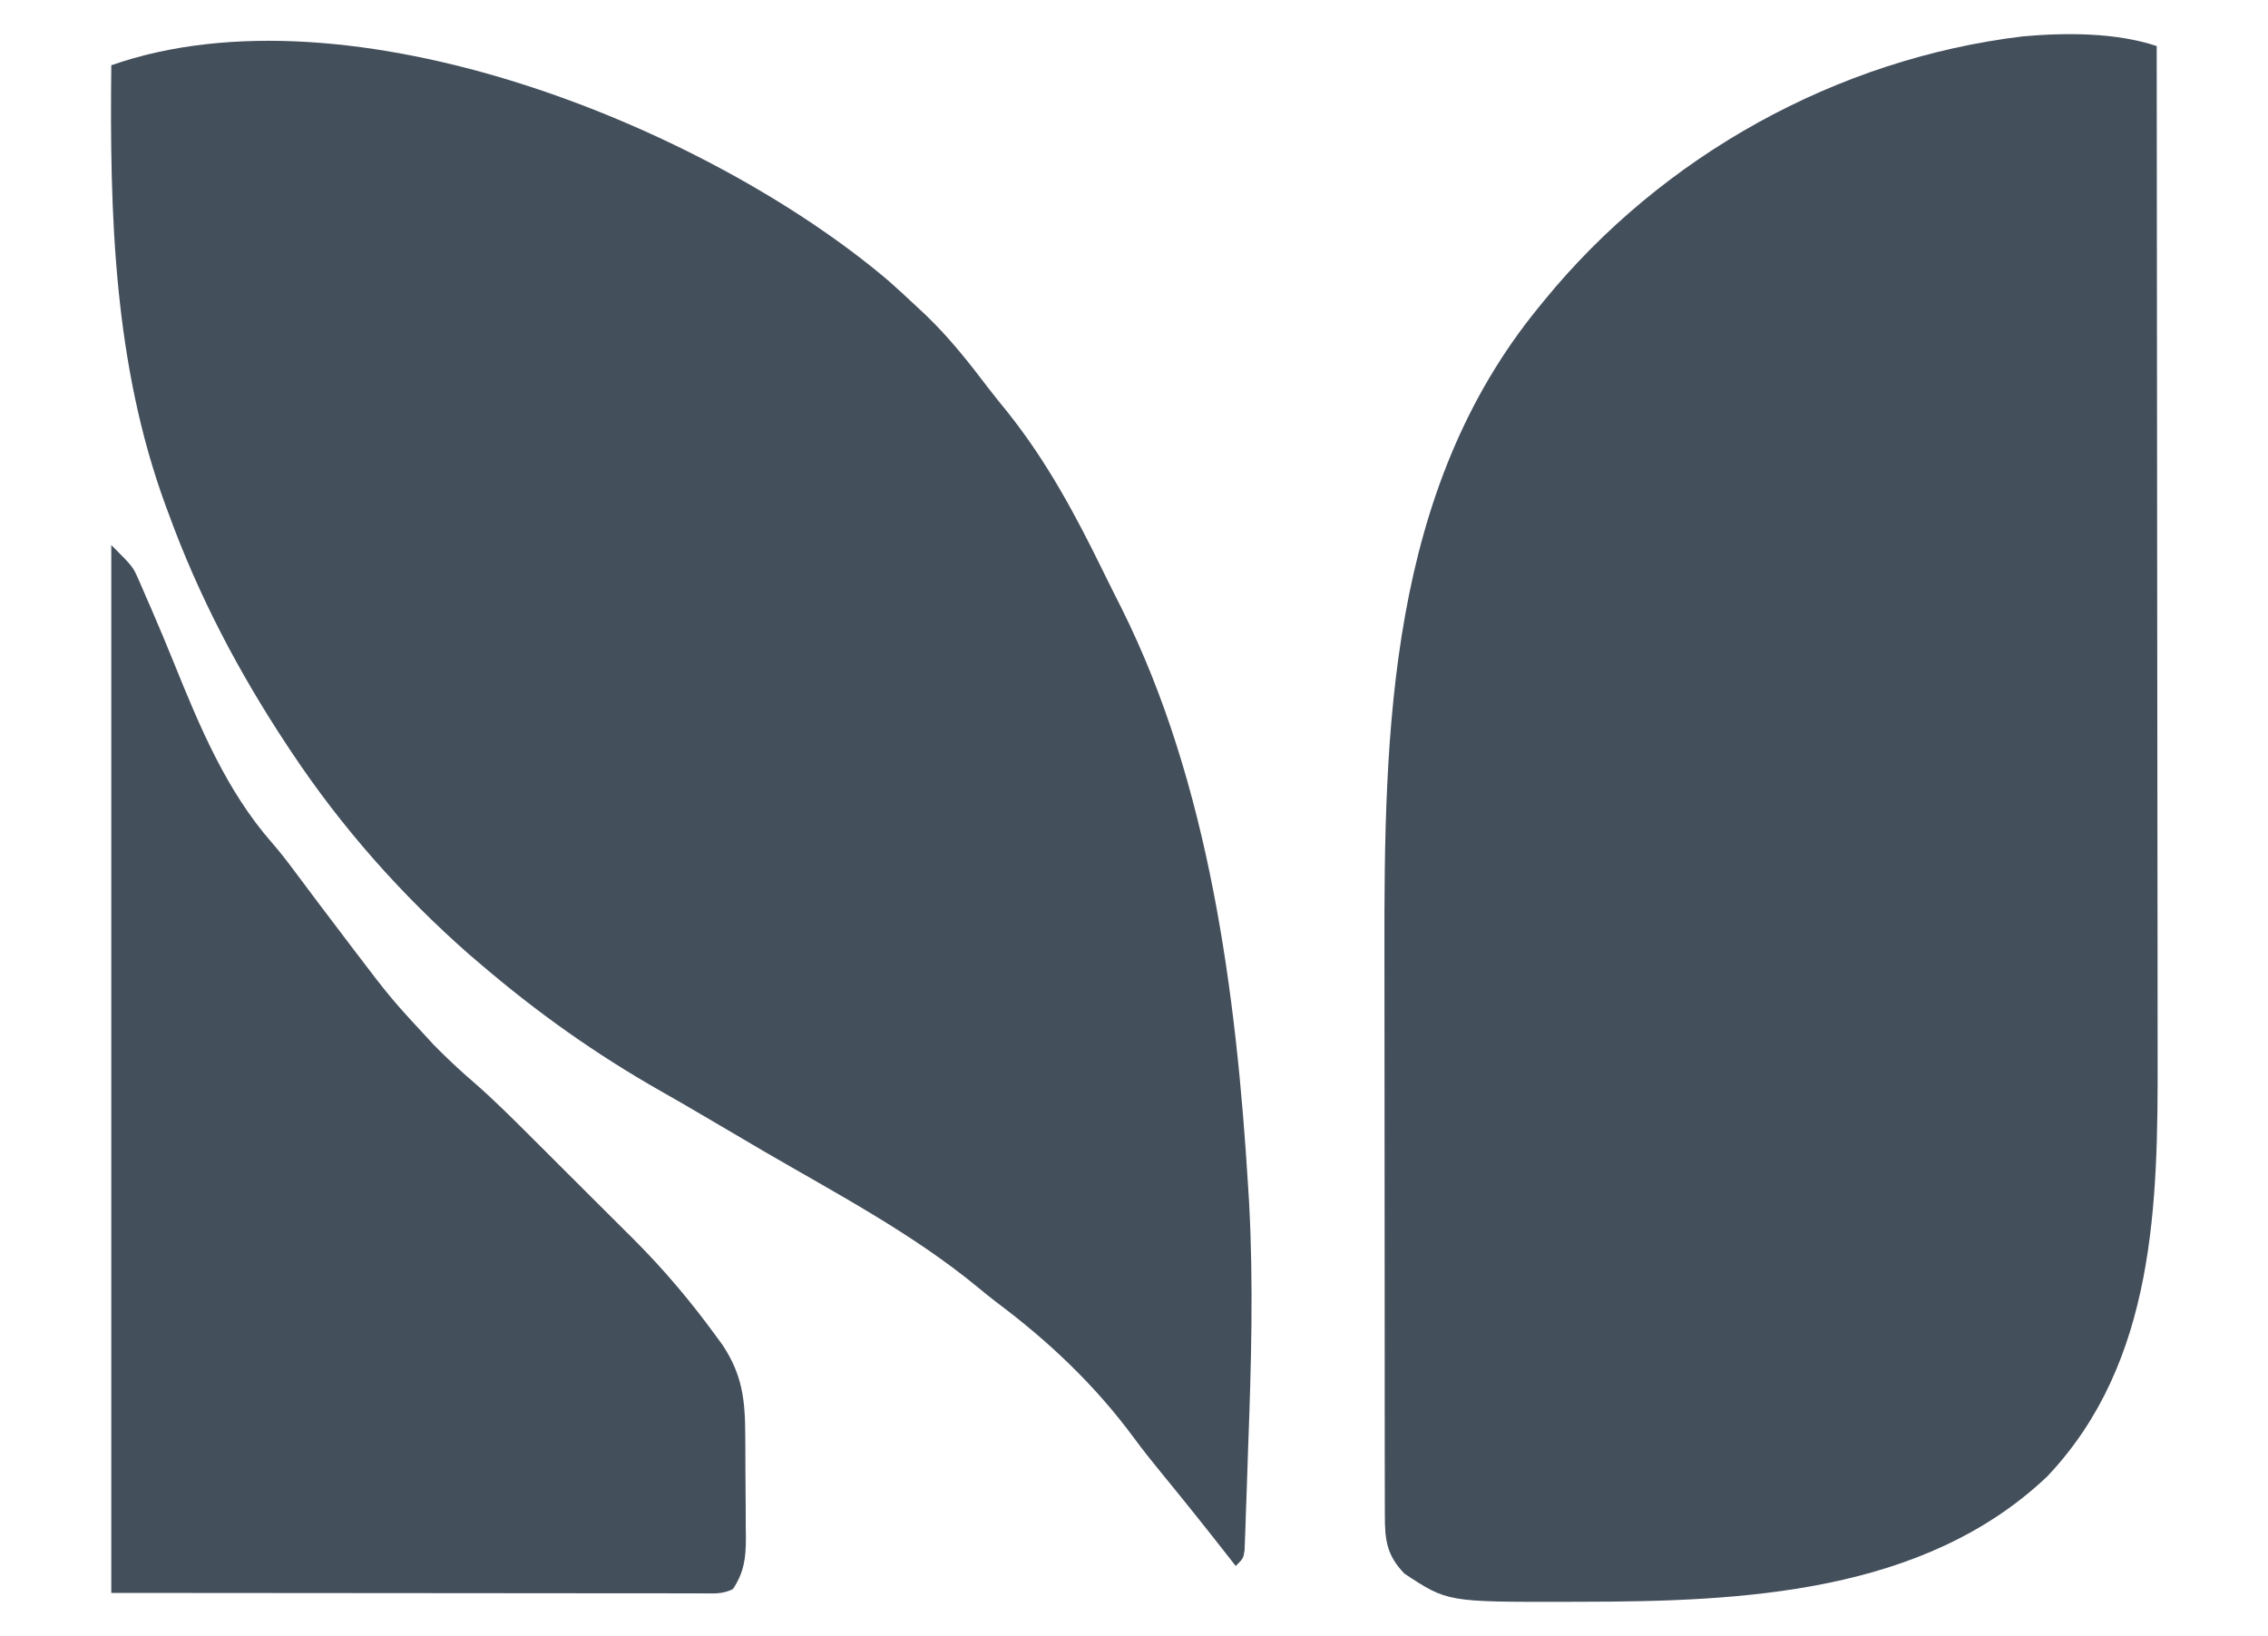
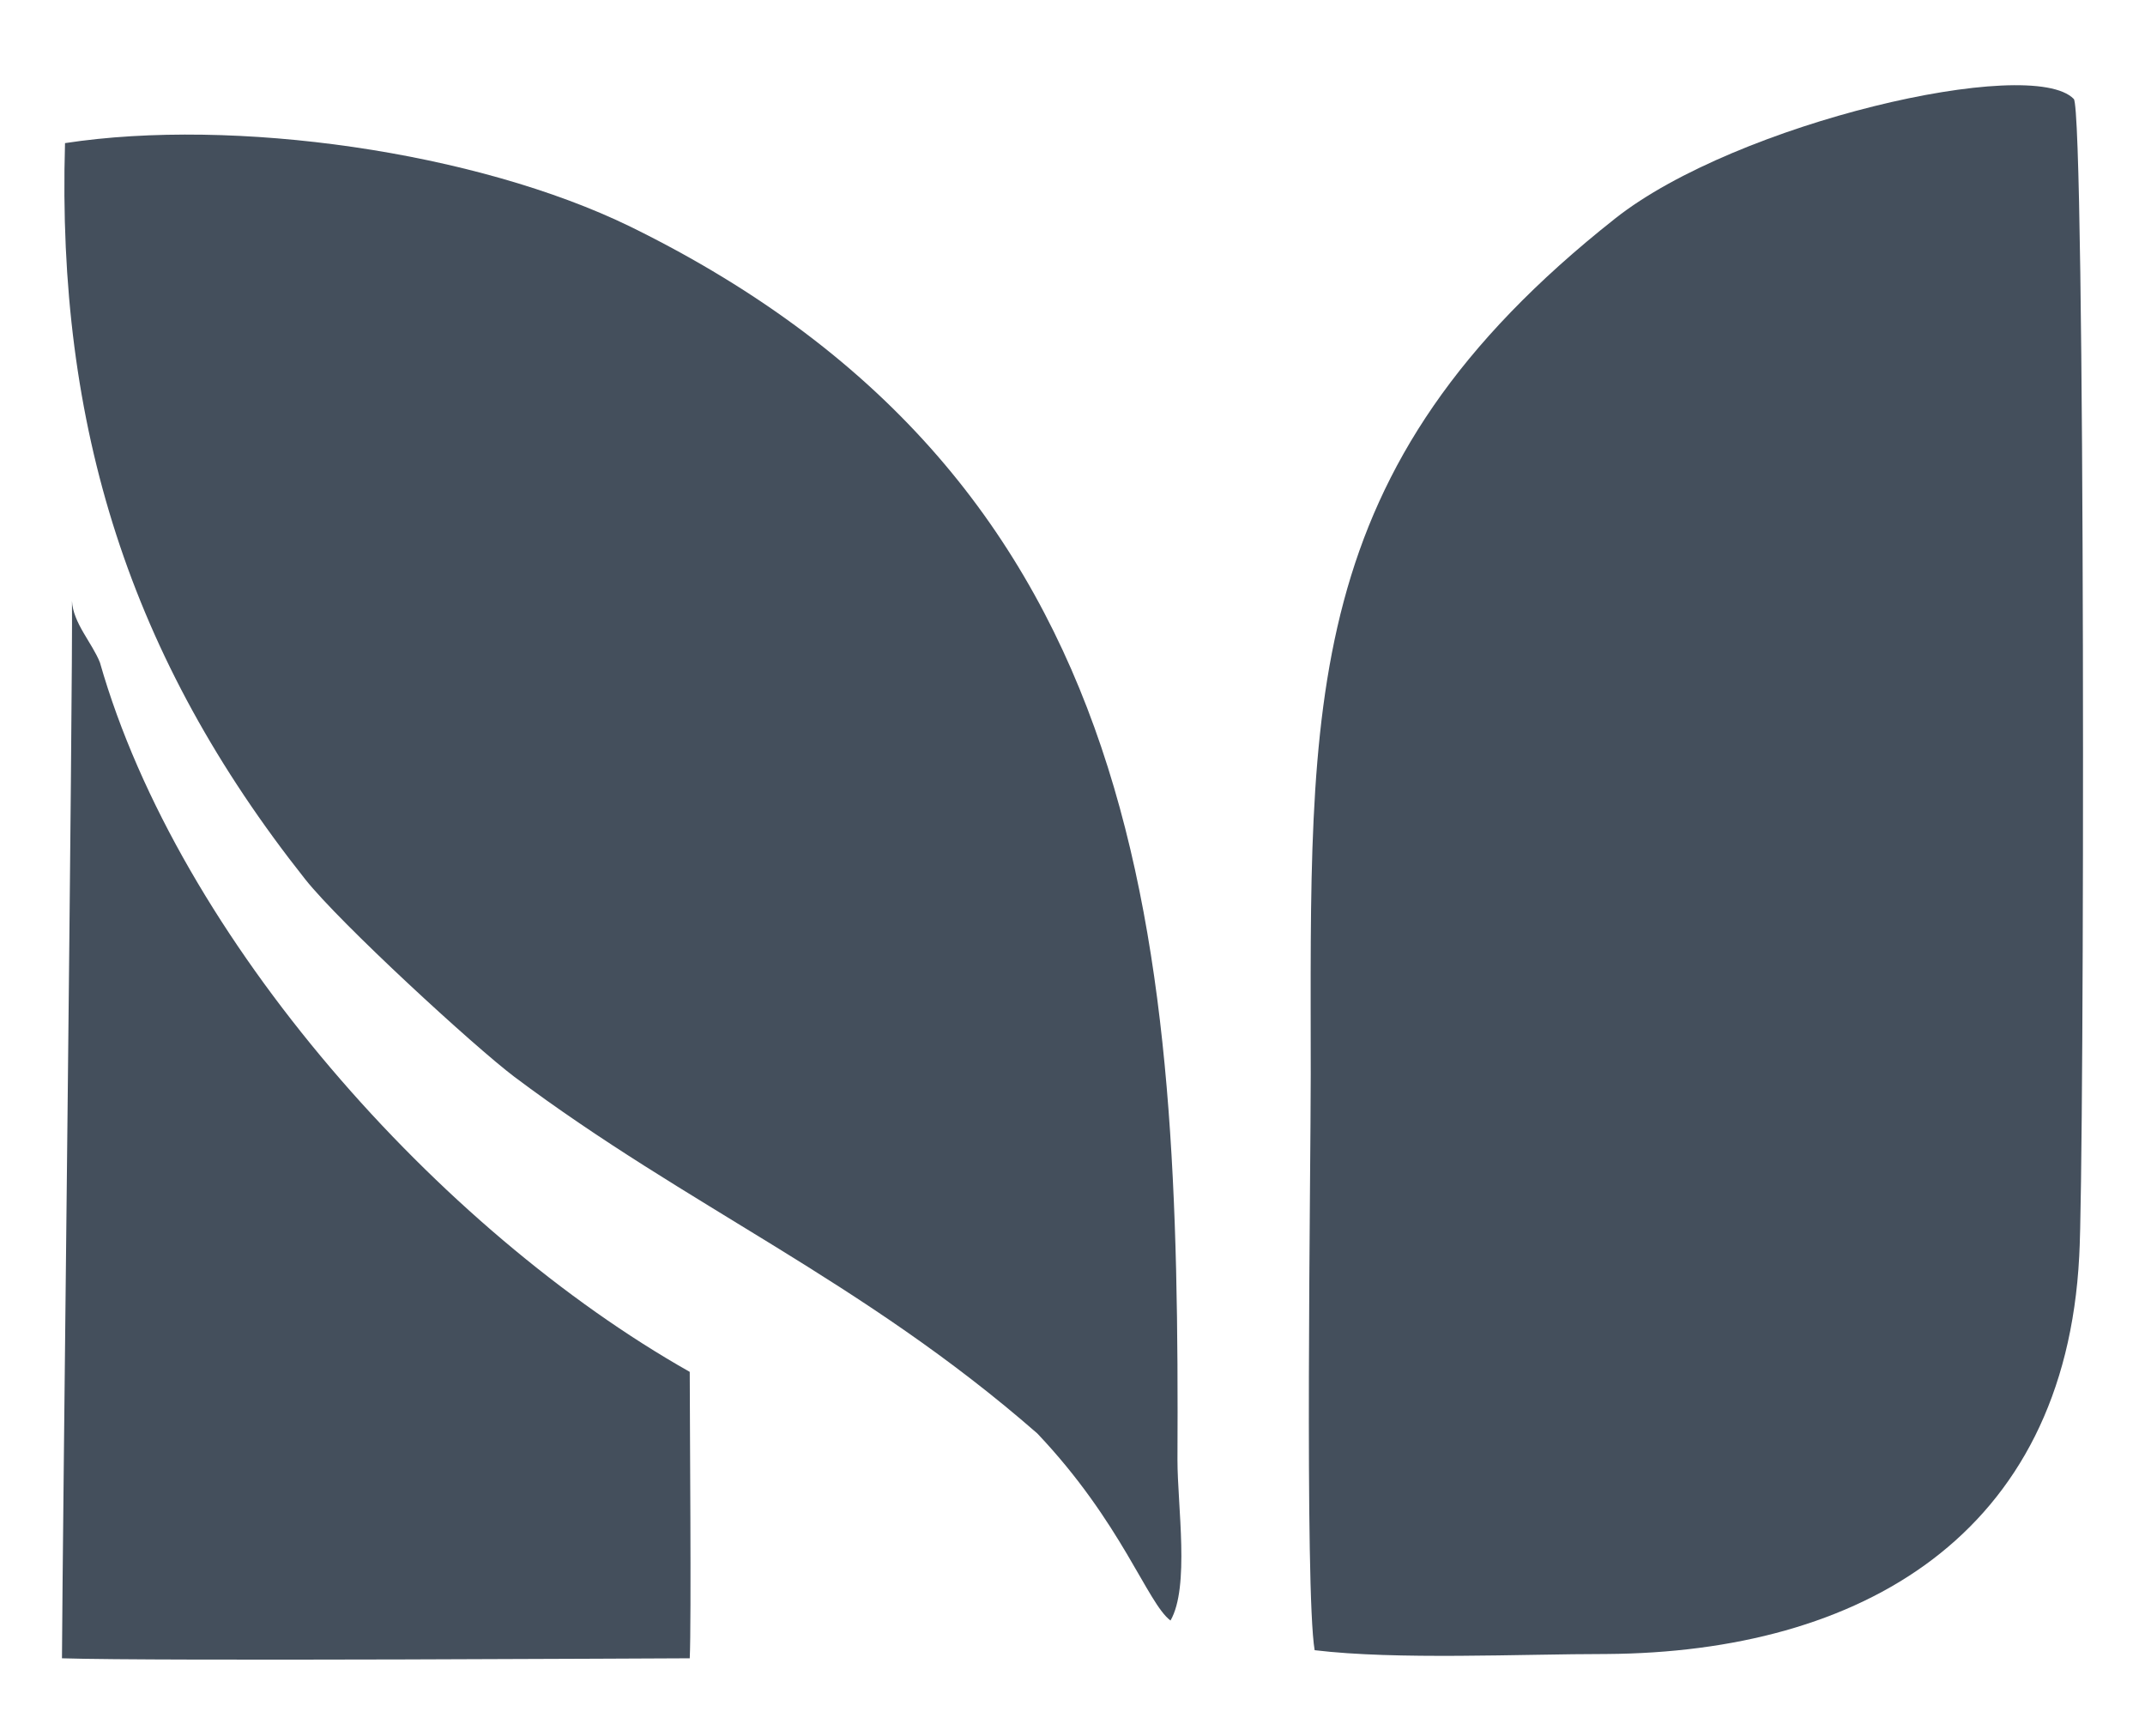
- <svg xmlns="http://www.w3.org/2000/svg" version="1.1" width="591" height="426">
-   <path d="M0 0 C0.05 36.26 0.08 72.53 0.1 108.79 C0.1 113.09 0.11 117.38 0.11 121.67 C0.11 122.53 0.11 123.38 0.11 124.26 C0.12 138.05 0.14 151.84 0.15 165.63 C0.17 179.81 0.18 193.99 0.19 208.17 C0.19 216.9 0.2 225.62 0.22 234.35 C0.23 240.36 0.23 246.37 0.23 252.38 C0.23 255.83 0.23 259.28 0.24 262.74 C0.34 301.43 -0.28 342.84 -28.5 372.63 C-60.7 403.21 -108.09 405.26 -150.06 405.31 C-151.16 405.32 -152.25 405.32 -153.38 405.32 C-184.82 405.38 -184.82 405.38 -196 398 C-200.73 393.15 -201.15 389.07 -201.13 382.55 C-201.14 381.79 -201.14 381.02 -201.14 380.23 C-201.15 377.66 -201.15 375.08 -201.15 372.51 C-201.15 370.67 -201.15 368.82 -201.16 366.98 C-201.16 361.96 -201.17 356.94 -201.17 351.91 C-201.17 348.76 -201.17 345.61 -201.17 342.46 C-201.18 331.44 -201.19 320.42 -201.19 309.39 C-201.18 299.18 -201.2 288.97 -201.21 278.76 C-201.22 269.96 -201.23 261.16 -201.23 252.35 C-201.23 247.12 -201.23 241.88 -201.24 236.64 C-201.35 177.86 -200.12 115.77 -161 68 C-160.57 67.47 -160.13 66.93 -159.68 66.38 C-128.84 28.58 -83.34 3.28 -34.83 -2.53 C-23.72 -3.51 -10.68 -3.56 0 0 Z " fill="#444F5C" transform="translate(562,12)" />
-   <path d="M0 0 C2.5 2.21 4.94 4.47 7.37 6.76 C8.1 7.45 8.84 8.13 9.6 8.84 C15.65 14.63 20.74 21.06 25.79 27.71 C27.45 29.87 29.16 31.98 30.88 34.09 C41.15 46.96 48.51 60.69 55.72 75.4 C57.32 78.67 58.95 81.92 60.59 85.16 C83.48 130.97 90.54 185.53 93.62 236.2 C93.7 237.47 93.78 238.75 93.86 240.06 C95.01 261.25 94.41 282.5 93.62 303.68 C93.49 307.34 93.37 311 93.25 314.66 C93.17 317 93.09 319.33 93 321.67 C92.95 323.3 92.95 323.3 92.9 324.97 C92.86 325.97 92.82 326.96 92.78 327.99 C92.75 328.87 92.72 329.74 92.68 330.65 C92.37 332.76 92.37 332.76 90.37 334.76 C89.72 333.94 89.08 333.11 88.42 332.26 C82.74 324.99 76.98 317.79 71.13 310.66 C68.65 307.62 66.2 304.58 63.88 301.42 C53.79 287.72 41.66 276.21 28.05 266.05 C26.38 264.77 24.75 263.45 23.12 262.1 C6.11 248.1 -13.68 237.72 -32.66 226.66 C-38.03 223.53 -43.38 220.38 -48.73 217.22 C-52.24 215.15 -55.77 213.11 -59.32 211.1 C-76.38 201.42 -91.73 190.52 -106.63 177.76 C-108 176.59 -108 176.59 -109.4 175.4 C-127.07 159.86 -142.6 142.35 -155.63 122.76 C-156.05 122.13 -156.47 121.5 -156.9 120.85 C-169.42 101.91 -179.84 82.11 -187.63 60.76 C-187.88 60.11 -188.12 59.45 -188.37 58.78 C-201.99 21.84 -203.07 -17.34 -202.63 -56.24 C-140.29 -78.02 -47.23 -40.16 0 0 Z " fill="#444F5C" transform="translate(231.6328,73.23828)" />
-   <path d="M0 0 C5.63 5.63 5.63 5.63 7.11 9.02 C7.44 9.78 7.78 10.54 8.13 11.33 C8.65 12.56 8.65 12.56 9.19 13.81 C9.57 14.68 9.95 15.55 10.35 16.45 C12.44 21.25 14.45 26.09 16.42 30.95 C23.1 47.45 30 64.01 41.85 77.54 C44.06 80.07 46.06 82.68 48.06 85.38 C52.36 91.15 56.7 96.89 61.06 102.62 C61.72 103.5 62.38 104.37 63.06 105.26 C72.93 118.24 72.93 118.24 84 130.19 C84.56 130.75 85.13 131.32 85.71 131.9 C88.58 134.74 91.51 137.46 94.58 140.08 C99.7 144.55 104.5 149.34 109.31 154.14 C110.28 155.11 111.26 156.09 112.24 157.06 C114.27 159.09 116.3 161.12 118.34 163.15 C120.91 165.72 123.49 168.29 126.07 170.86 C128.09 172.86 130.1 174.87 132.11 176.88 C133.51 178.28 134.92 179.68 136.32 181.07 C144.01 188.78 150.97 197.02 157.38 205.81 C158 206.66 158.63 207.52 159.27 208.39 C164.48 216.25 165.16 222.74 165.2 231.9 C165.21 232.86 165.21 233.81 165.22 234.8 C165.23 236.81 165.24 238.83 165.24 240.85 C165.25 243.92 165.28 247 165.31 250.08 C165.32 252.04 165.32 254 165.33 255.96 C165.34 256.88 165.35 257.8 165.37 258.74 C165.35 263.9 164.93 267.55 162 272 C159.18 273.41 156.84 273.12 153.69 273.12 C153.03 273.12 152.38 273.12 151.7 273.12 C149.5 273.12 147.29 273.12 145.09 273.11 C143.48 273.11 141.88 273.11 140.28 273.11 C135.98 273.11 131.68 273.11 127.38 273.1 C123.34 273.1 119.31 273.1 115.28 273.09 C103.48 273.09 91.68 273.08 79.88 273.06 C40.34 273.03 40.34 273.03 0 273 C0 182.91 0 92.82 0 0 Z " fill="#444F5C" transform="translate(29,142)" />
+ <svg xmlns="http://www.w3.org/2000/svg" xml:space="preserve" width="225px" height="182px" version="1.1" style="shape-rendering:geometricPrecision; text-rendering:geometricPrecision; image-rendering:optimizeQuality; fill-rule:evenodd; clip-rule:evenodd" viewBox="0 0 225 182">
+   <defs>
+     <style type="text/css">
+    
+     .fil0 {fill:none}
+     .fil1 {fill:#444F5C}
+    
+   </style>
+   </defs>
+   <g id="Layer_x0020_1">
+     <rect class="fil0" y="3" width="225" height="182" />
+     <g id="_2009300925952">
+       <path class="fil1" d="M72.35 143.88c-26.25,-14.83 -53.58,-45.37 -61.87,-74.4 -0.8,-2.03 -2.83,-4.16 -2.93,-6.46 0.1,8.07 -0.99,98.27 -1.05,110.9 9.83,0.32 63.54,0 65.85,0 0.18,-3.7 0,-25.42 0,-30.04z" />
+       <path class="fil1" d="M32.01 92.21c3.66,4.62 17.72,17.54 21.95,20.73 18.2,13.66 36.45,21.32 54.85,37.4 8.85,9.33 11.53,17.79 13.97,19.62 2.03,-3.51 0.73,-12.04 0.73,-16.83 0.25,-53.86 -2.43,-102.39 -57.37,-129.35 -16.17,-7.89 -41.6,-11.48 -59.32,-8.77 -0.87,29.75 6.79,53.98 25.19,77.2z" />
+       <path class="fil1" d="M137.49 112.7c0,9.97 -0.65,54.15 0.41,60.37 8.61,1.04 21.61,0.4 30.63,0.4 26.59,-0.18 48.06,-12.39 49.57,-41.71 0.57,-9.41 0.65,-120.18 -0.57,-121.38 -4.47,-4.62 -35.37,2.47 -48.1,12.53 -33.35,26.34 -31.94,50.78 -31.94,89.79z" />
+     </g>
+   </g>
</svg>
